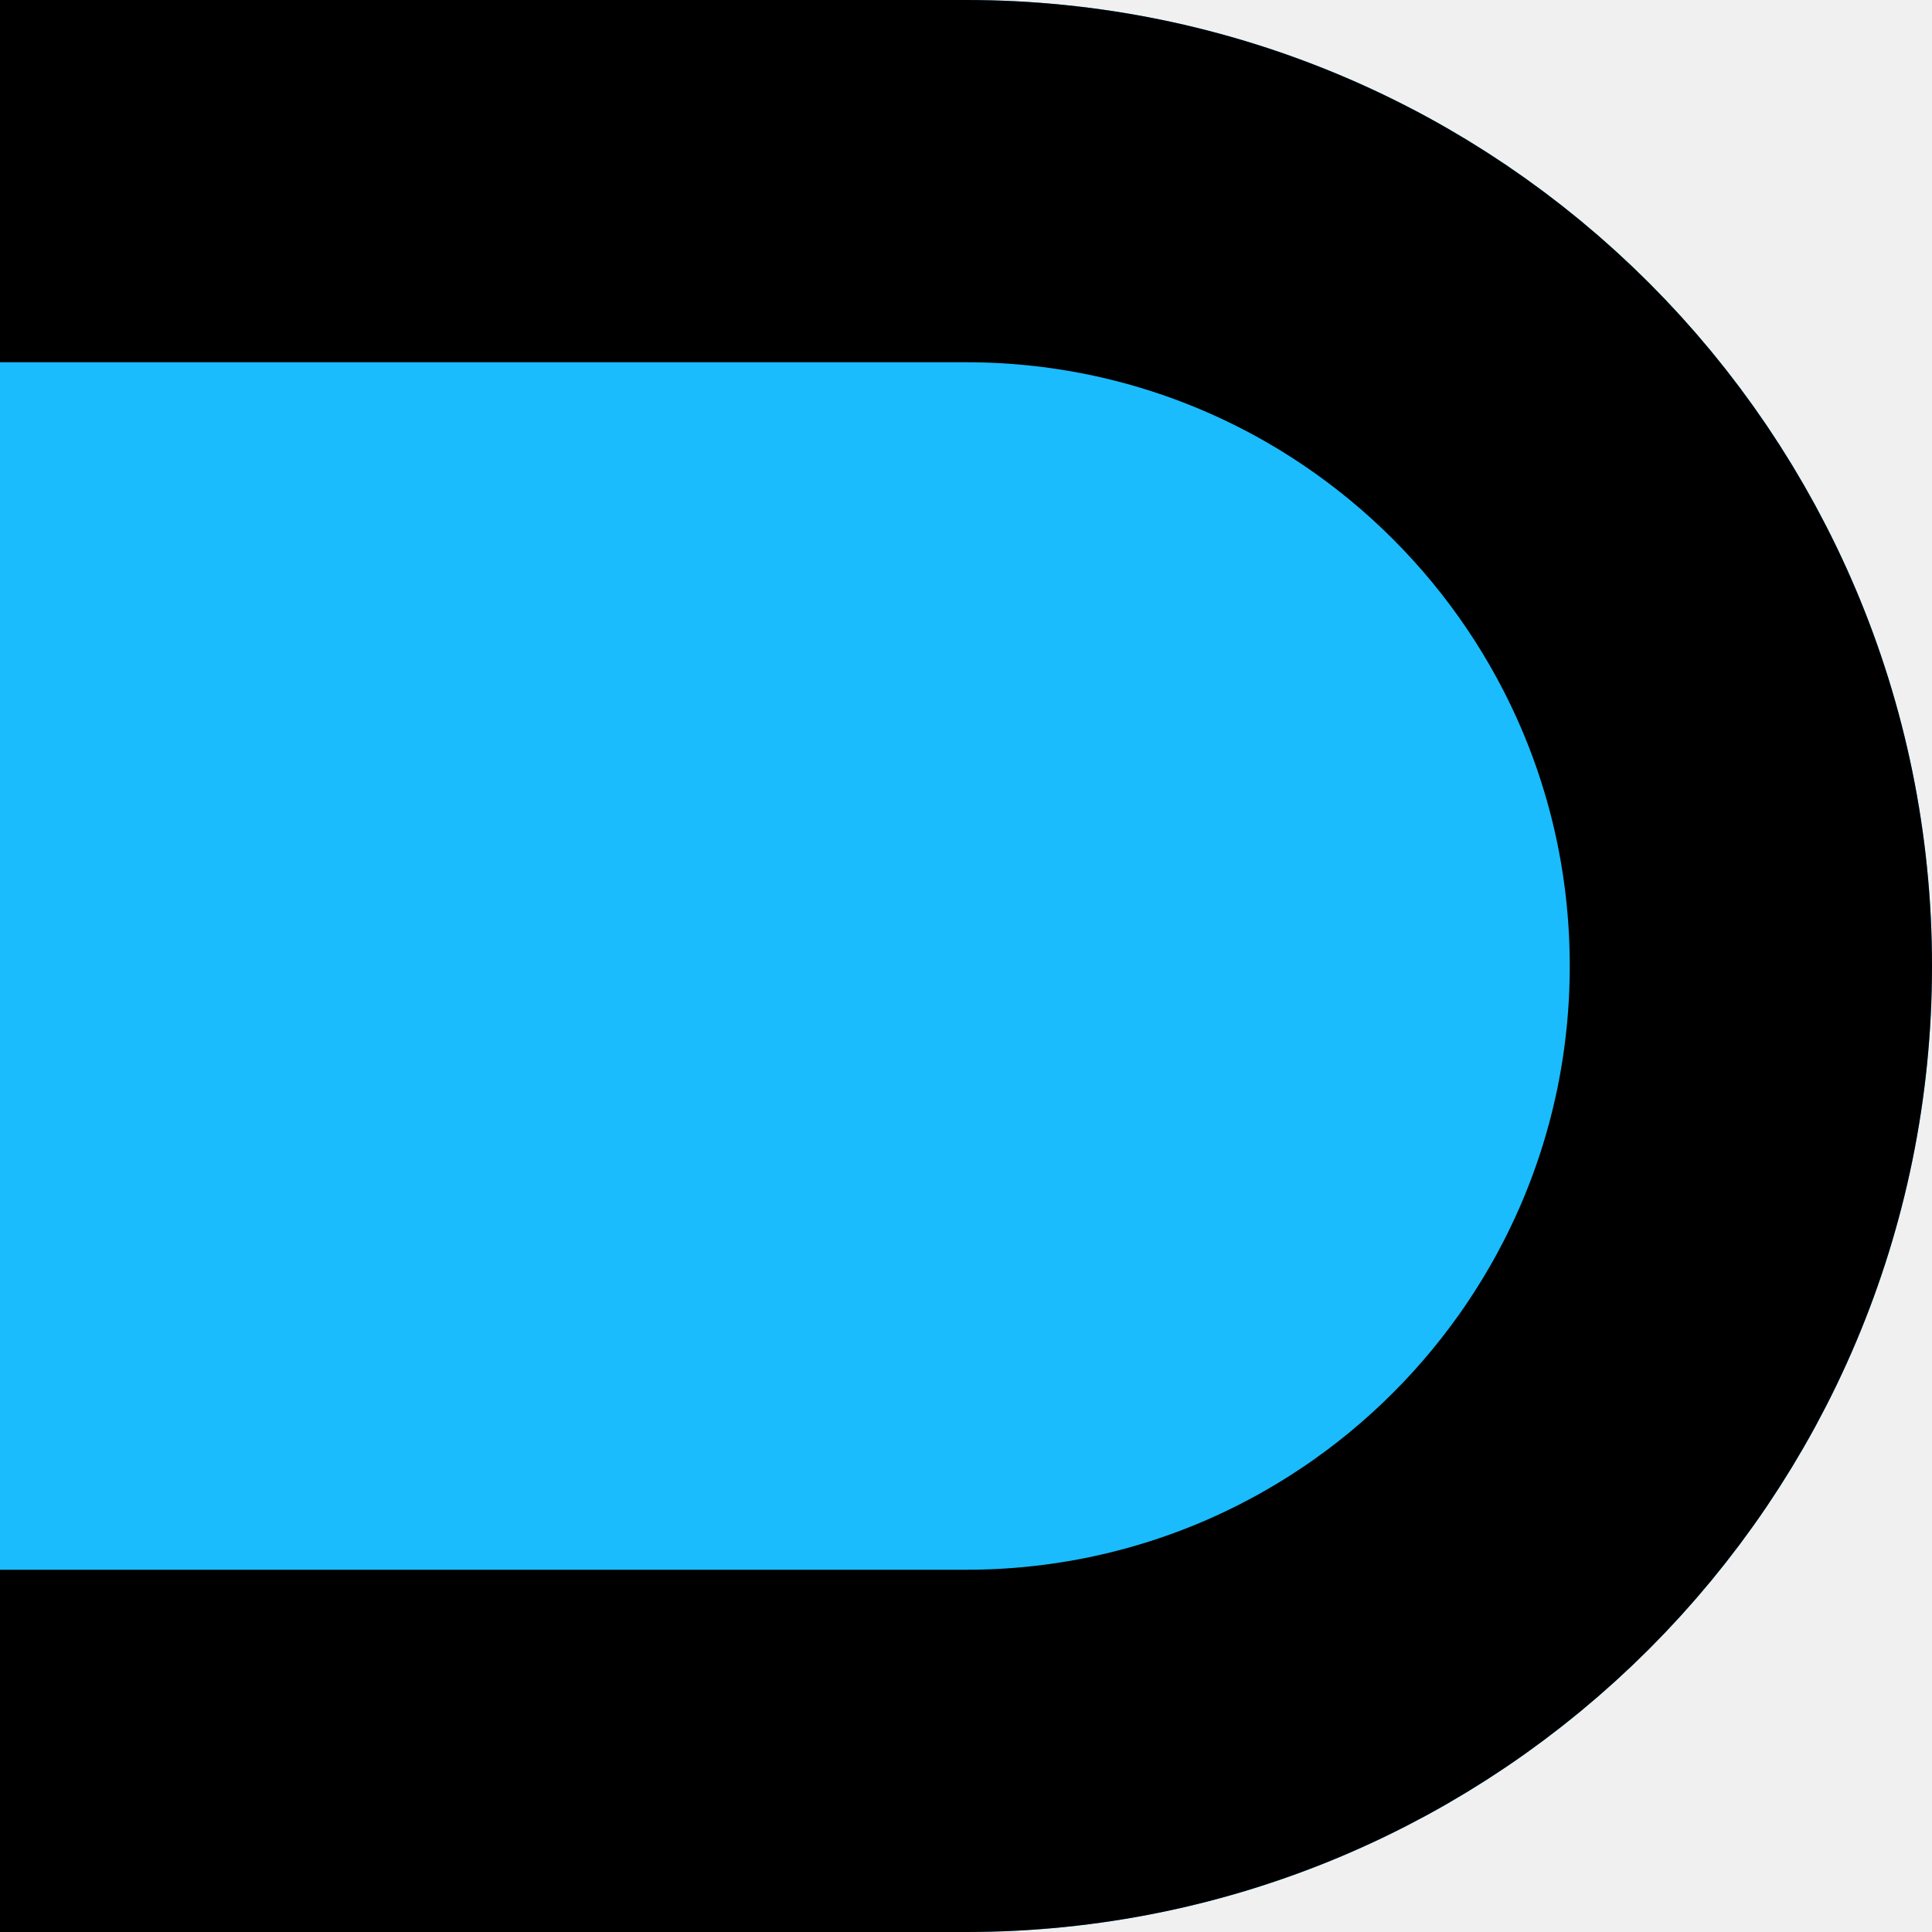
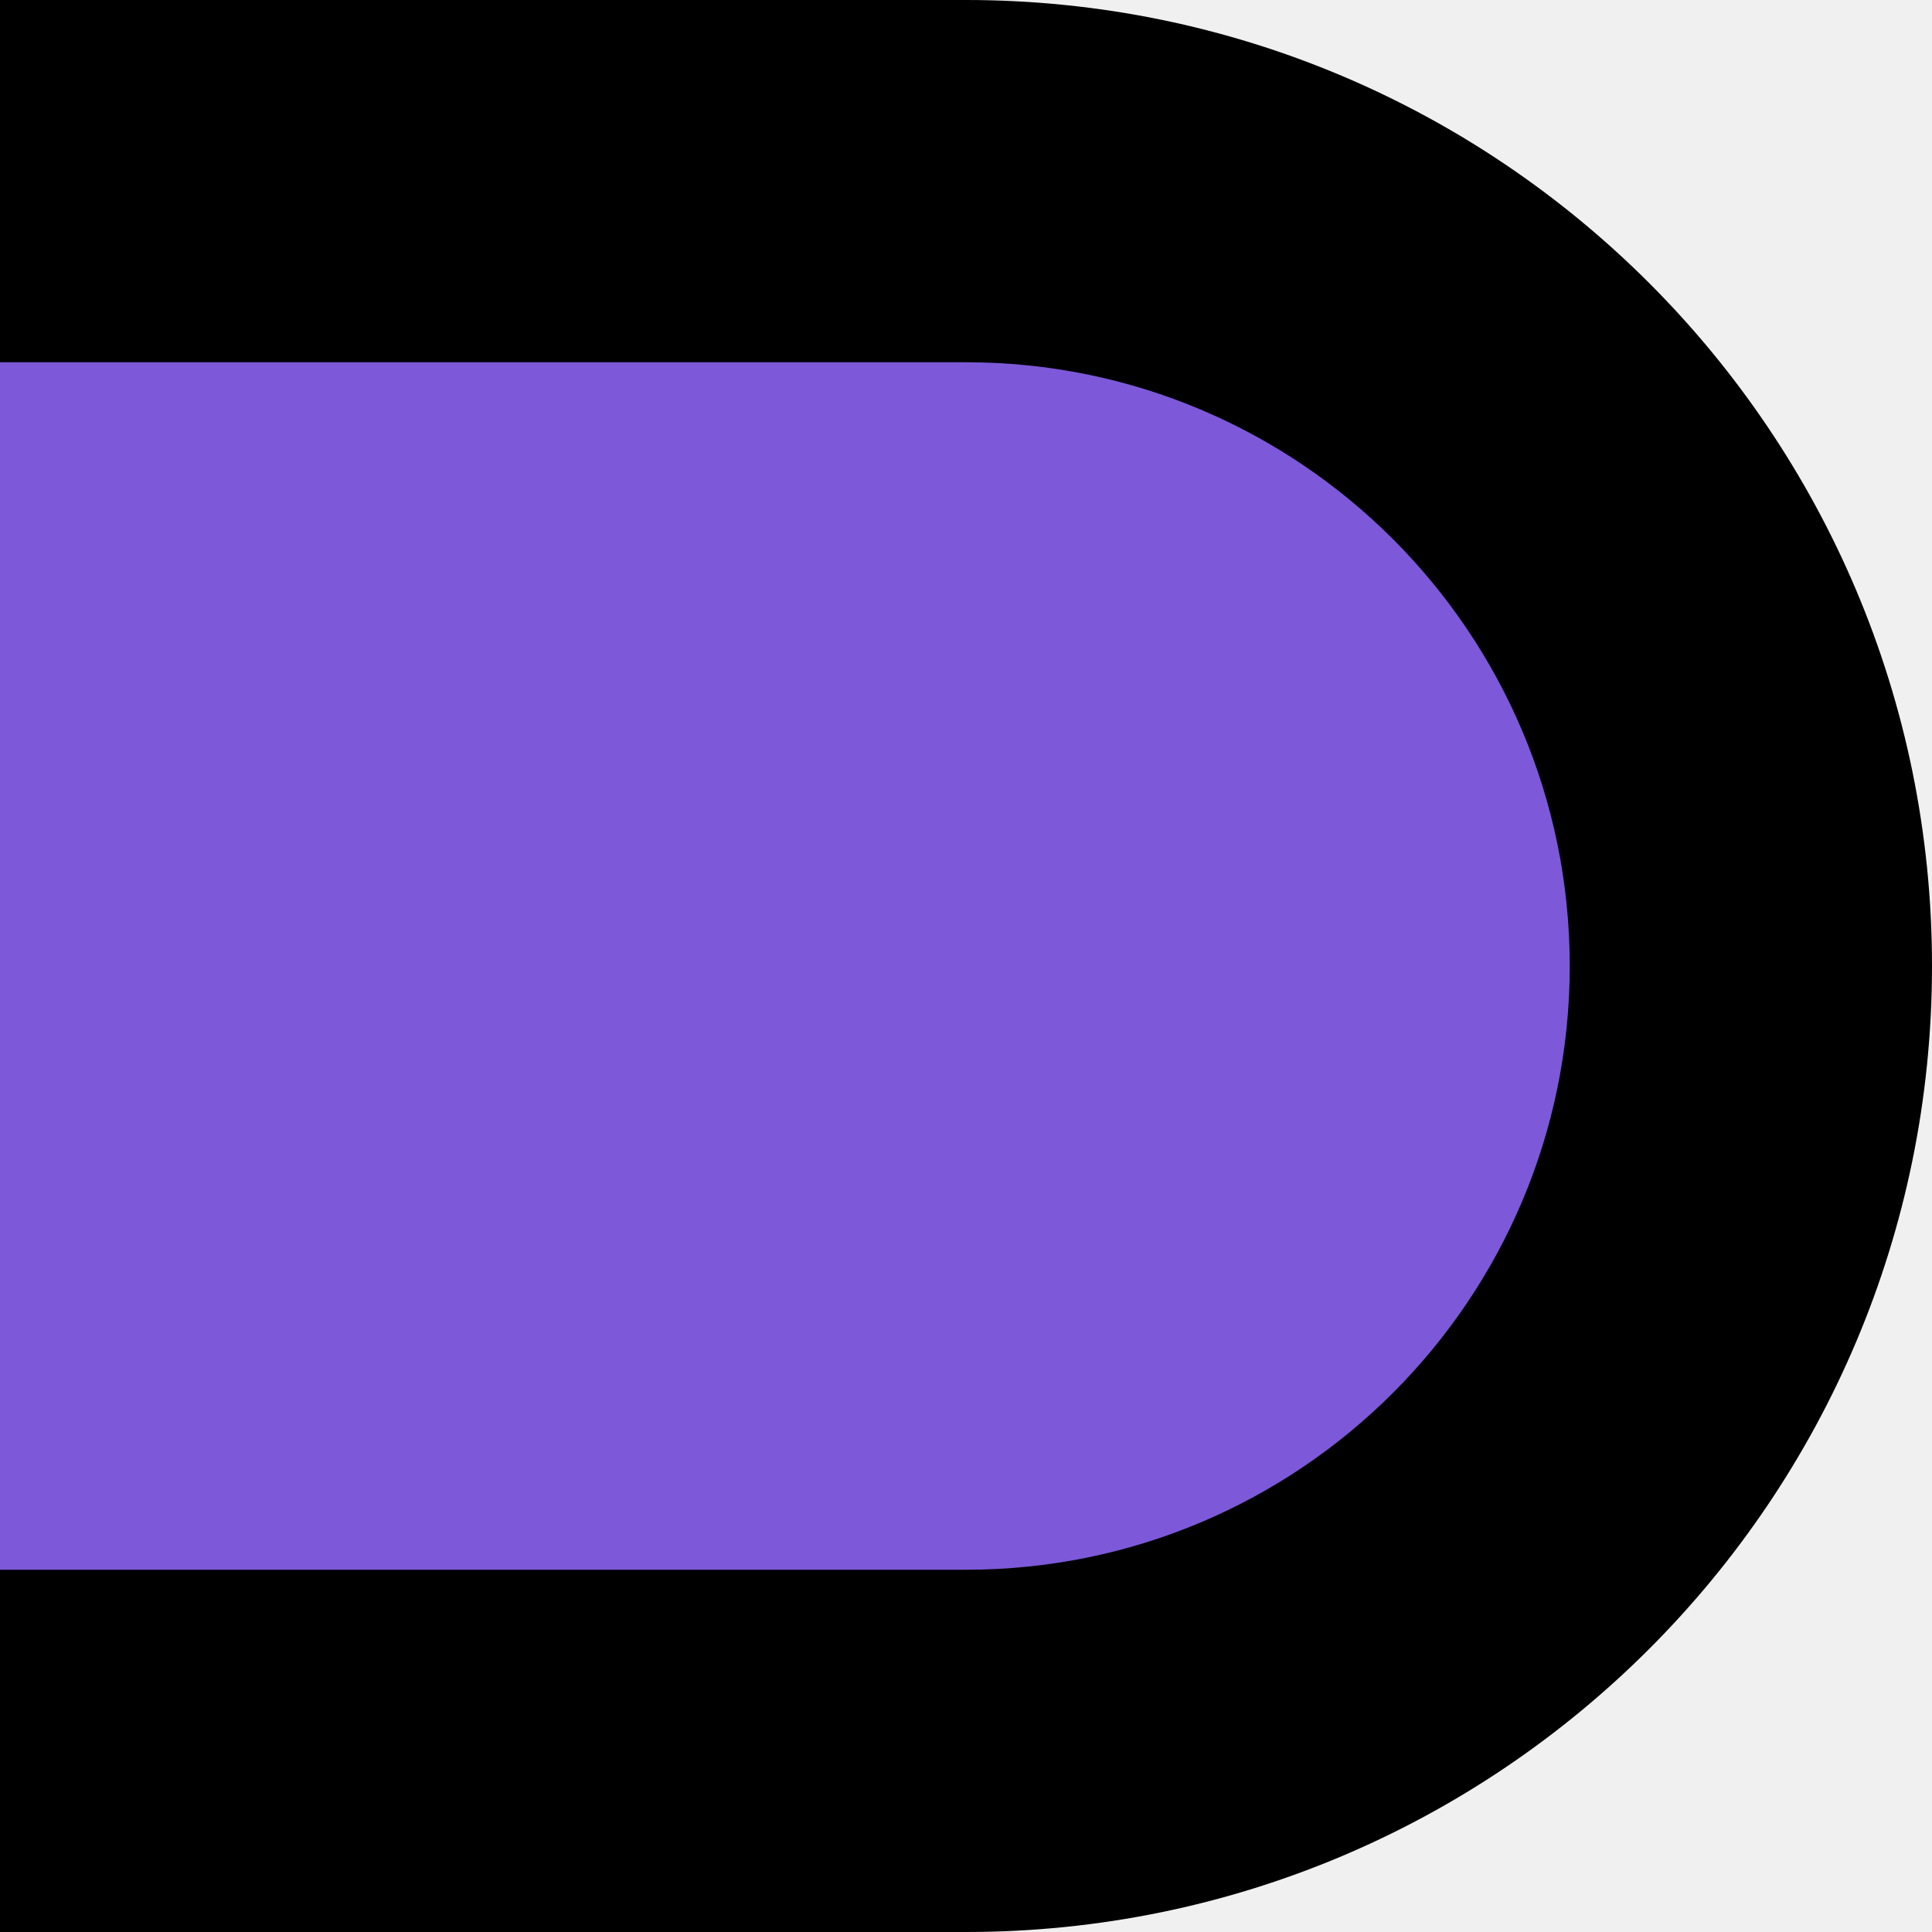
- <svg xmlns="http://www.w3.org/2000/svg" viewBox="0 0 64 64">
-   <path d="M 0 0 L 32 0 A 32 32 0 0 1 32 64 L 0 64 Z" fill="#1ABCFE" />
-   <path d="M 0 6.0 L 32 6.0 A 26.0 26.0 0 0 1 32 58.0 L 0 58.0" fill="none" stroke="#000000" stroke-width="12" stroke-linecap="butt" stroke-linejoin="miter" />
+ <svg xmlns="http://www.w3.org/2000/svg" width="64" height="64" viewBox="0 0 64 64" fill="none">
+   <g clip-path="url(#clip0_2001_191)">
+     <path d="M0 0H32C49.673 0 64 14.327 64 32V32C64 49.673 49.673 64 32 64H0V0Z" fill="black" />
+     <path d="M0 12H32C43.046 12 52 20.954 52 32V32C52 43.046 43.046 52 32 52H0V12Z" fill="#7D58D9" />
+   </g>
+   <defs>
+     <clipPath id="clip0_2001_191">
+       <rect width="64" height="64" fill="white" />
+     </clipPath>
+   </defs>
</svg>
